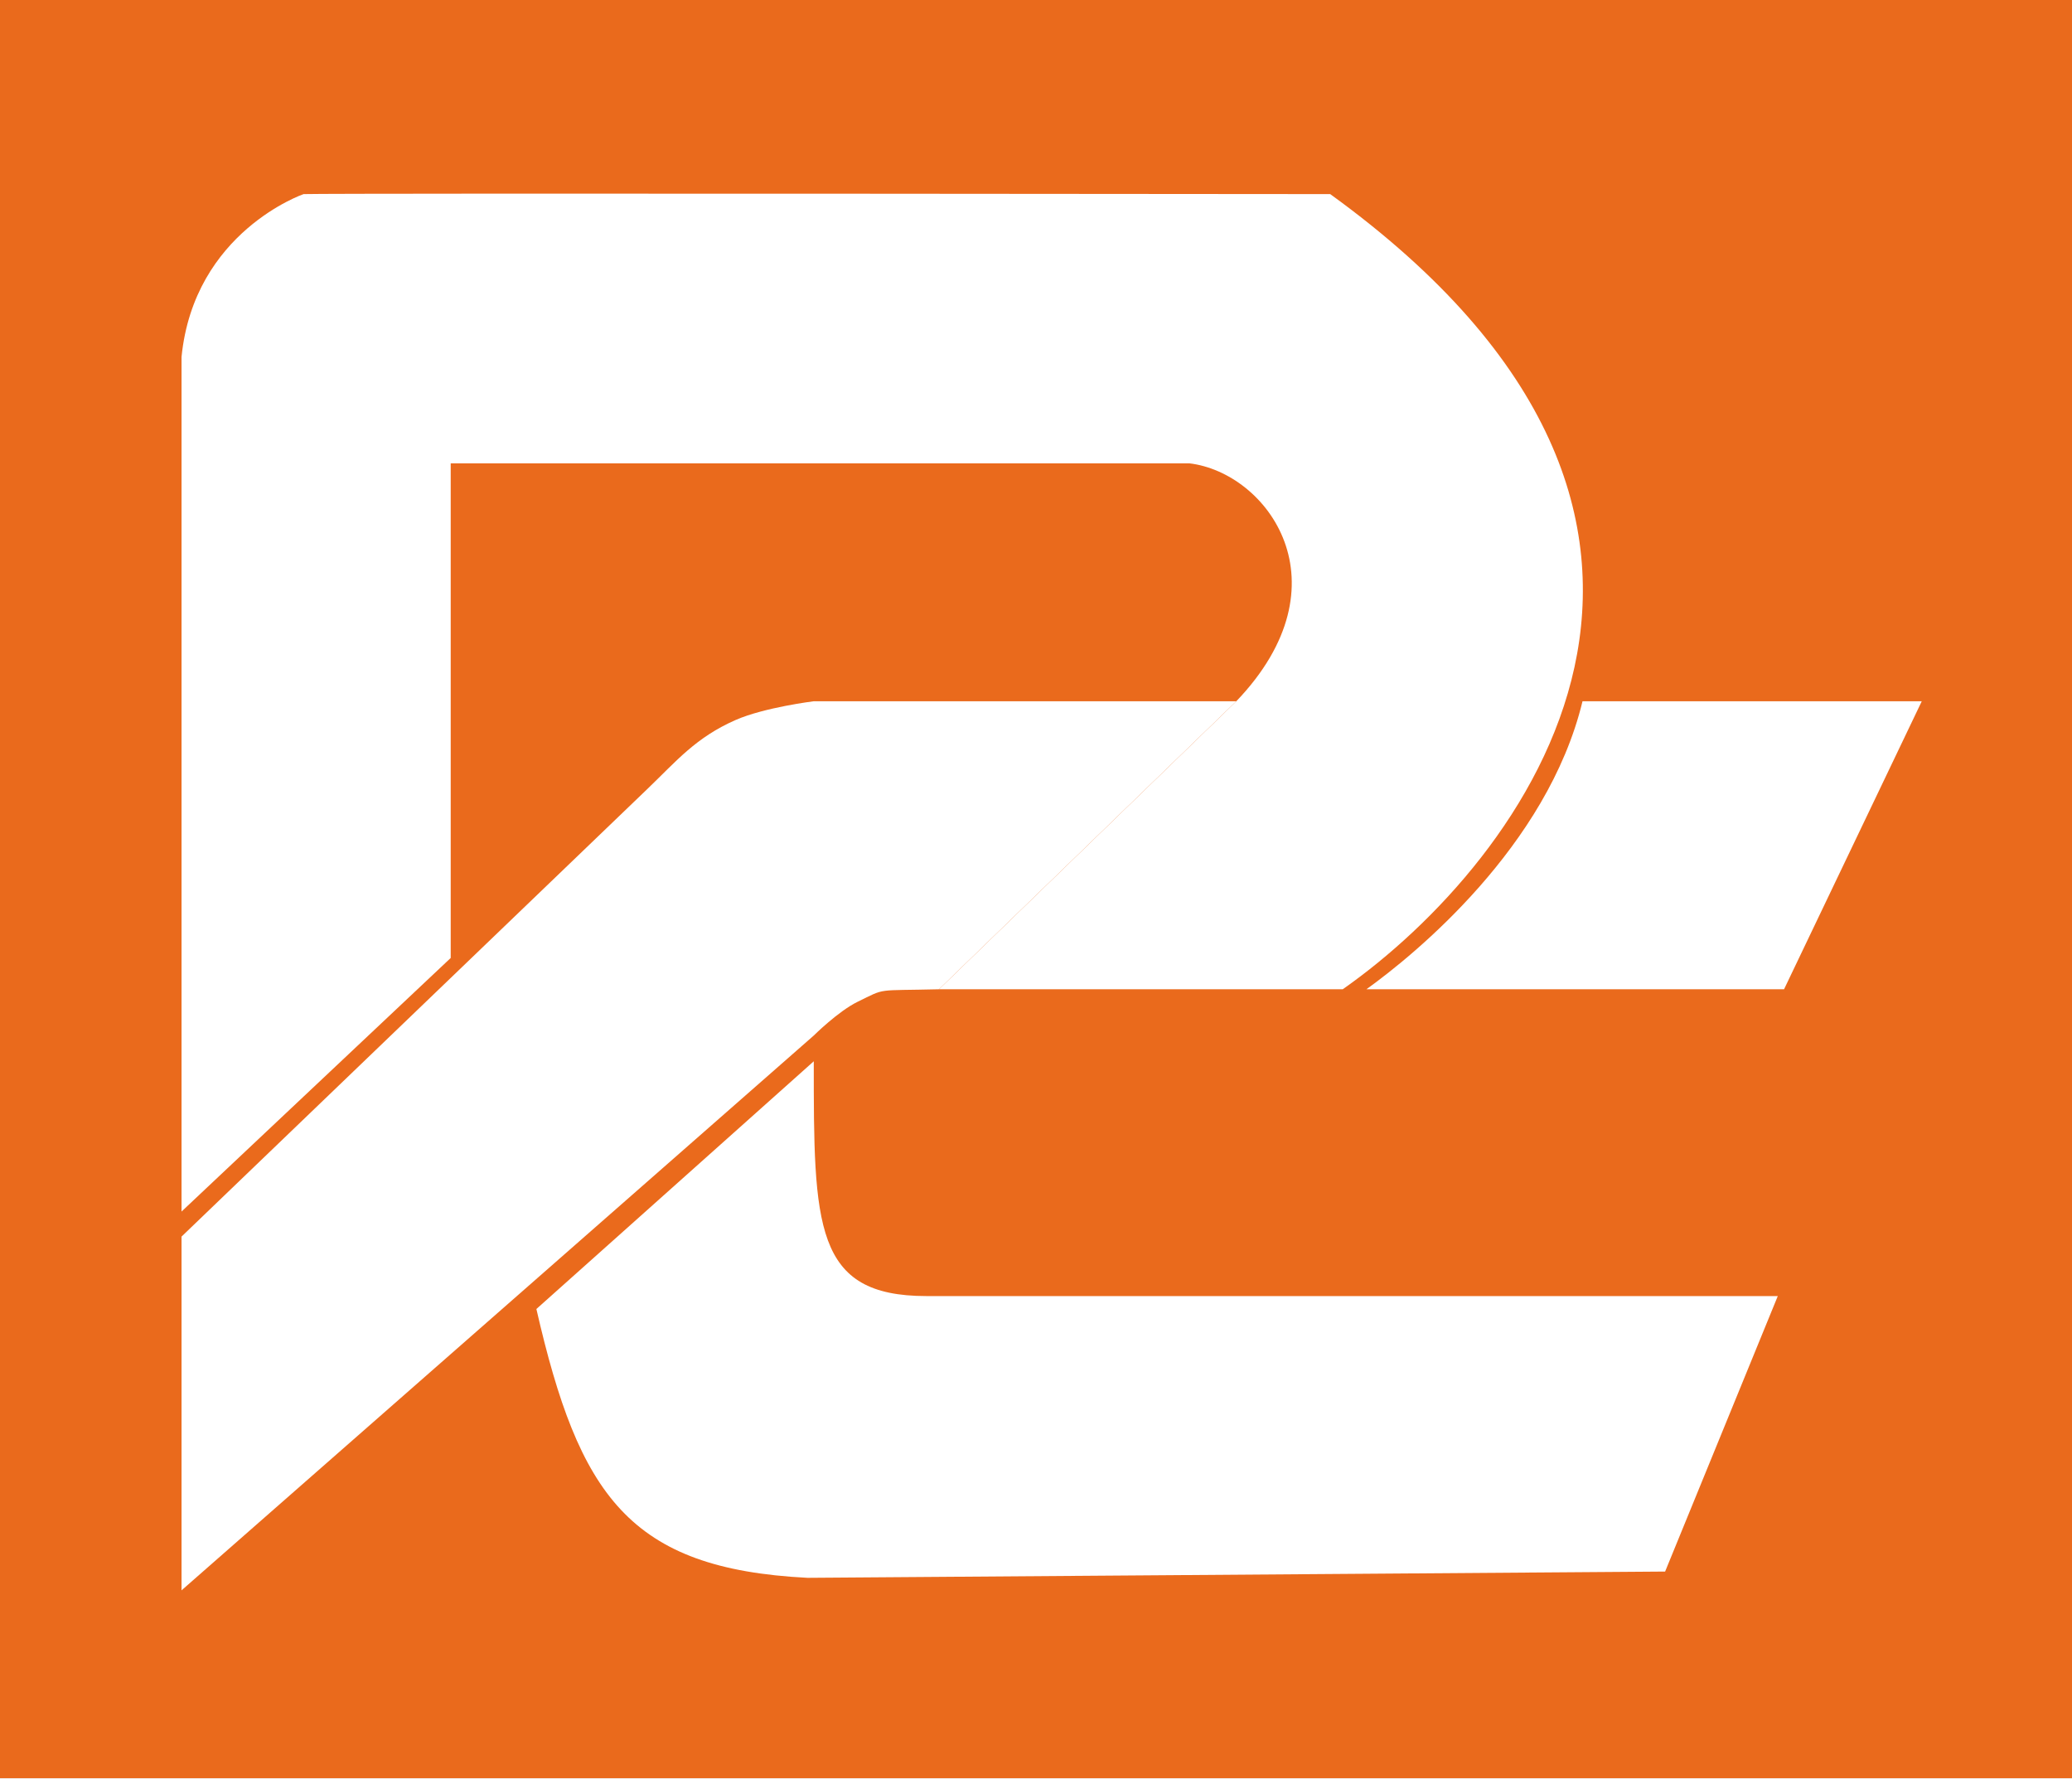
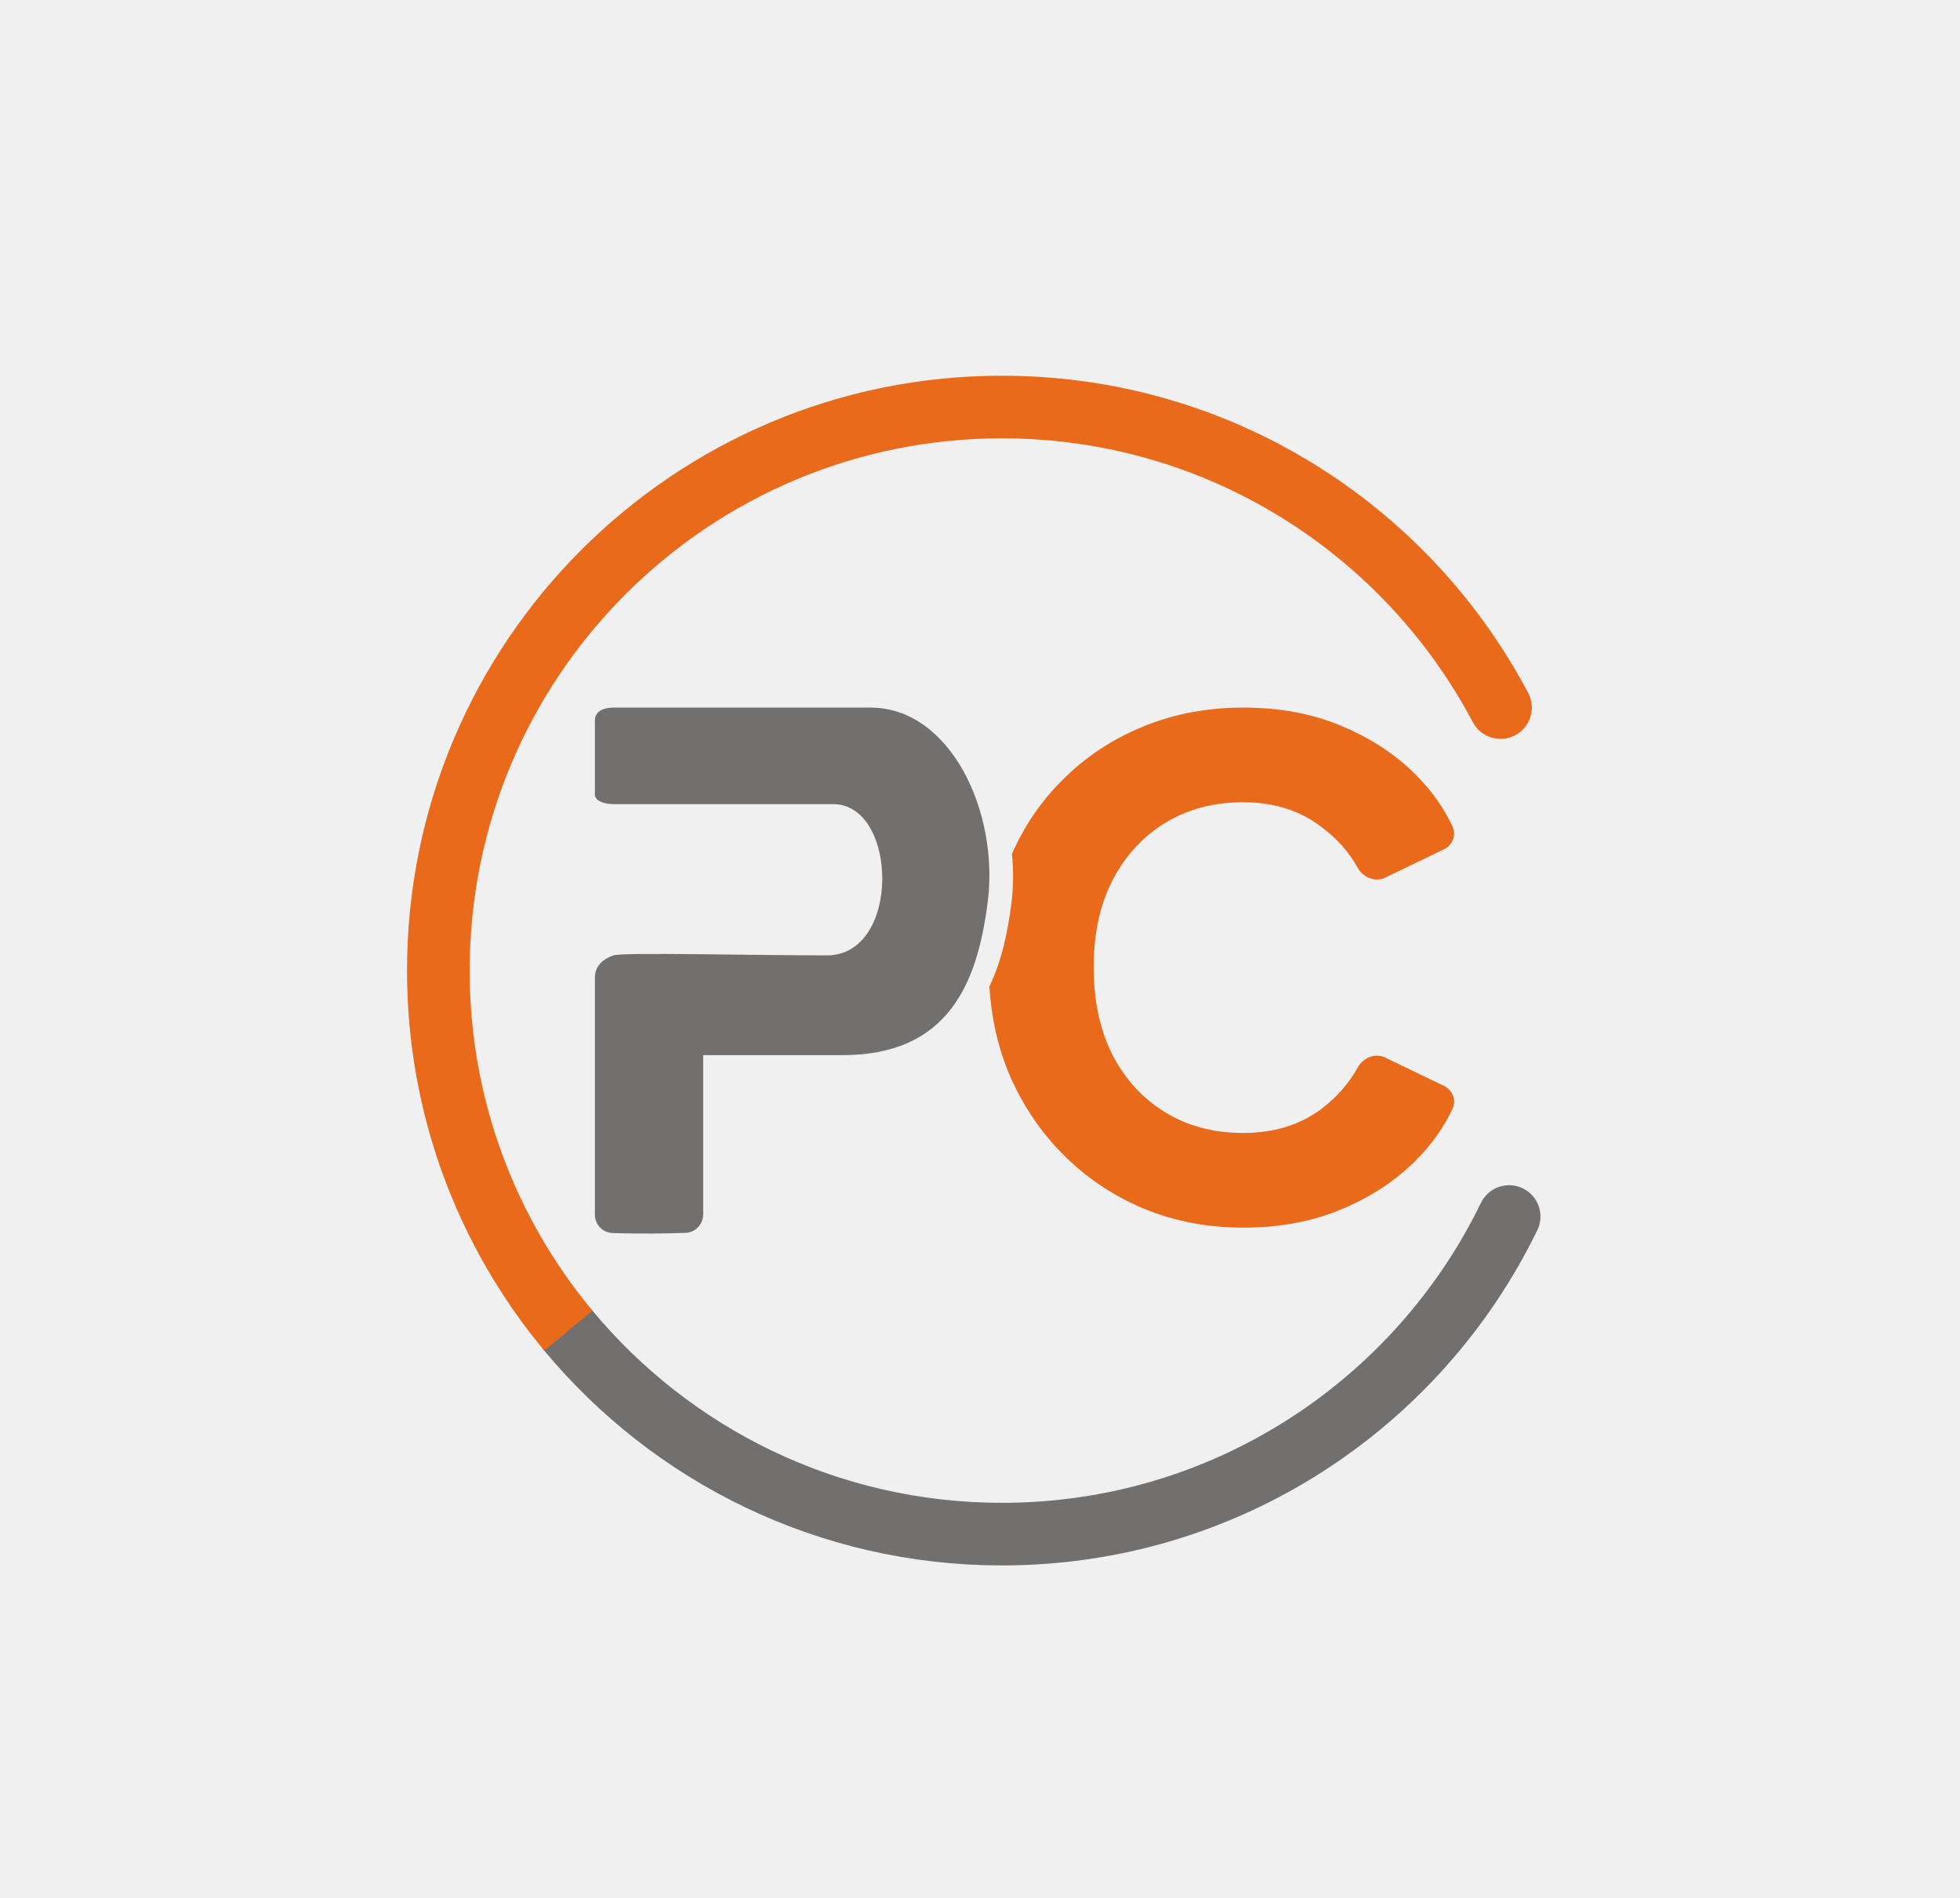
- <svg xmlns="http://www.w3.org/2000/svg" width="331" height="284" viewBox="0 0 331 284" fill="none">
-   <rect width="331" height="284" fill="#EA6A1C" />
-   <path d="M150 158C139.768 158.253 141.615 157.744 137 160C133.901 161.515 130 165.387 130 165.387L29 254V197.5L103.5 125.93C108.066 121.544 111.151 117.793 117.5 115C122.095 112.978 130 112 130 112H197.5L150 158Z" fill="white" />
-   <path d="M85.687 209.066L130 169.5C129.988 195.802 130.042 207 148 207H284L266 251L129 252C100.461 250.549 92.512 238.803 85.687 209.066Z" fill="white" />
-   <path d="M252.806 112C247.206 135.2 225.948 152.5 218.281 158H285L307 112H252.806Z" fill="white" />
-   <path d="M72 153L29 193.5V57C31 37 48.5 31 48.5 31C55.167 30.833 212.5 31 212.5 31C284.9 83.4 243.5 137.667 214.5 158H150L197.5 112C215.5 93.2 202.5 75.5 190 74H72V153Z" fill="white" />
+ <svg xmlns="http://www.w3.org/2000/svg" width="313" height="303" viewBox="0 0 313 303" fill="none">
+   <path d="M109.459 196.889C106.672 196.982 102.208 197.072 97.808 196.912C96.227 196.854 95 195.556 95 193.975V156.171C95 154.115 96.482 153.087 97.965 152.573C99.447 152.059 120.201 152.573 132.06 152.573C143.92 152.573 143.426 128.418 133.049 128.418H97.965C96.482 128.418 95 127.904 95 126.876V115.056C95 113.514 96.482 113 97.965 113H138.978C151.826 113 159.494 129.697 157.756 143.836C156.112 157.21 151.332 168.505 134.531 168.505H112.295V193.931C112.295 195.524 111.051 196.836 109.459 196.889Z" fill="#71706F" />
+   <path d="M198.517 113C204.348 113 209.568 113.972 214.176 115.916C218.856 117.86 222.817 120.452 226.057 123.692C228.608 126.244 230.579 129.019 231.97 132.018C232.61 133.398 231.934 134.99 230.562 135.65L221.191 140.165C219.581 140.941 217.67 140.129 216.805 138.564C215.397 136.02 213.441 133.834 210.937 132.008C207.553 129.416 203.412 128.12 198.517 128.12C193.765 128.12 189.588 129.236 185.988 131.468C182.388 133.7 179.58 136.796 177.564 140.756C175.62 144.644 174.648 149.216 174.648 154.472C174.648 159.728 175.62 164.336 177.564 168.296C179.58 172.256 182.388 175.352 185.988 177.584C189.588 179.816 193.765 180.932 198.517 180.932C203.412 180.932 207.553 179.672 210.937 177.152C213.443 175.272 215.4 173.051 216.809 170.489C217.67 168.923 219.581 168.111 221.191 168.887L230.562 173.401C231.934 174.062 232.61 175.654 231.97 177.035C230.579 180.033 228.608 182.809 226.057 185.36C222.817 188.6 218.856 191.192 214.176 193.136C209.568 195.08 204.348 196.052 198.517 196.052C192.757 196.052 187.392 195.008 182.424 192.92C177.528 190.832 173.244 187.916 169.572 184.172C165.9 180.428 163.021 176.036 160.933 170.996C159.265 166.827 158.288 162.337 158 157.526C159.9 153.626 160.932 148.984 161.537 144.059C161.846 141.543 161.856 138.947 161.594 136.378C163.554 131.955 166.176 128.06 169.464 124.772C173.136 121.028 177.42 118.148 182.316 116.132C187.284 114.044 192.685 113 198.517 113Z" fill="#EA6A1C" />
+   <path d="M90.76 212.5C107.269 232.357 132.158 245 160 245C195.624 245 226.414 224.303 241 194.277" stroke="#71706F" stroke-width="10" stroke-linecap="round" />
+   <path d="M235.199 115.337C236.49 117.778 239.515 118.711 241.956 117.42C244.397 116.13 245.33 113.105 244.04 110.663L239.619 113L235.199 115.337ZM160 65V70C192.611 70 220.941 88.363 235.199 115.337L239.619 113L244.04 110.663C228.118 80.543 196.462 60 160 60V65ZM90.76 212.5L94.605 209.304C82.36 194.575 75 175.653 75 155H70H65C65 178.074 73.233 199.238 86.915 215.696L90.76 212.5ZM70 155H75C75 108.056 113.056 70 160 70V65V60C107.533 60 65 102.533 65 155H70Z" fill="#EA6A1C" />
</svg>
